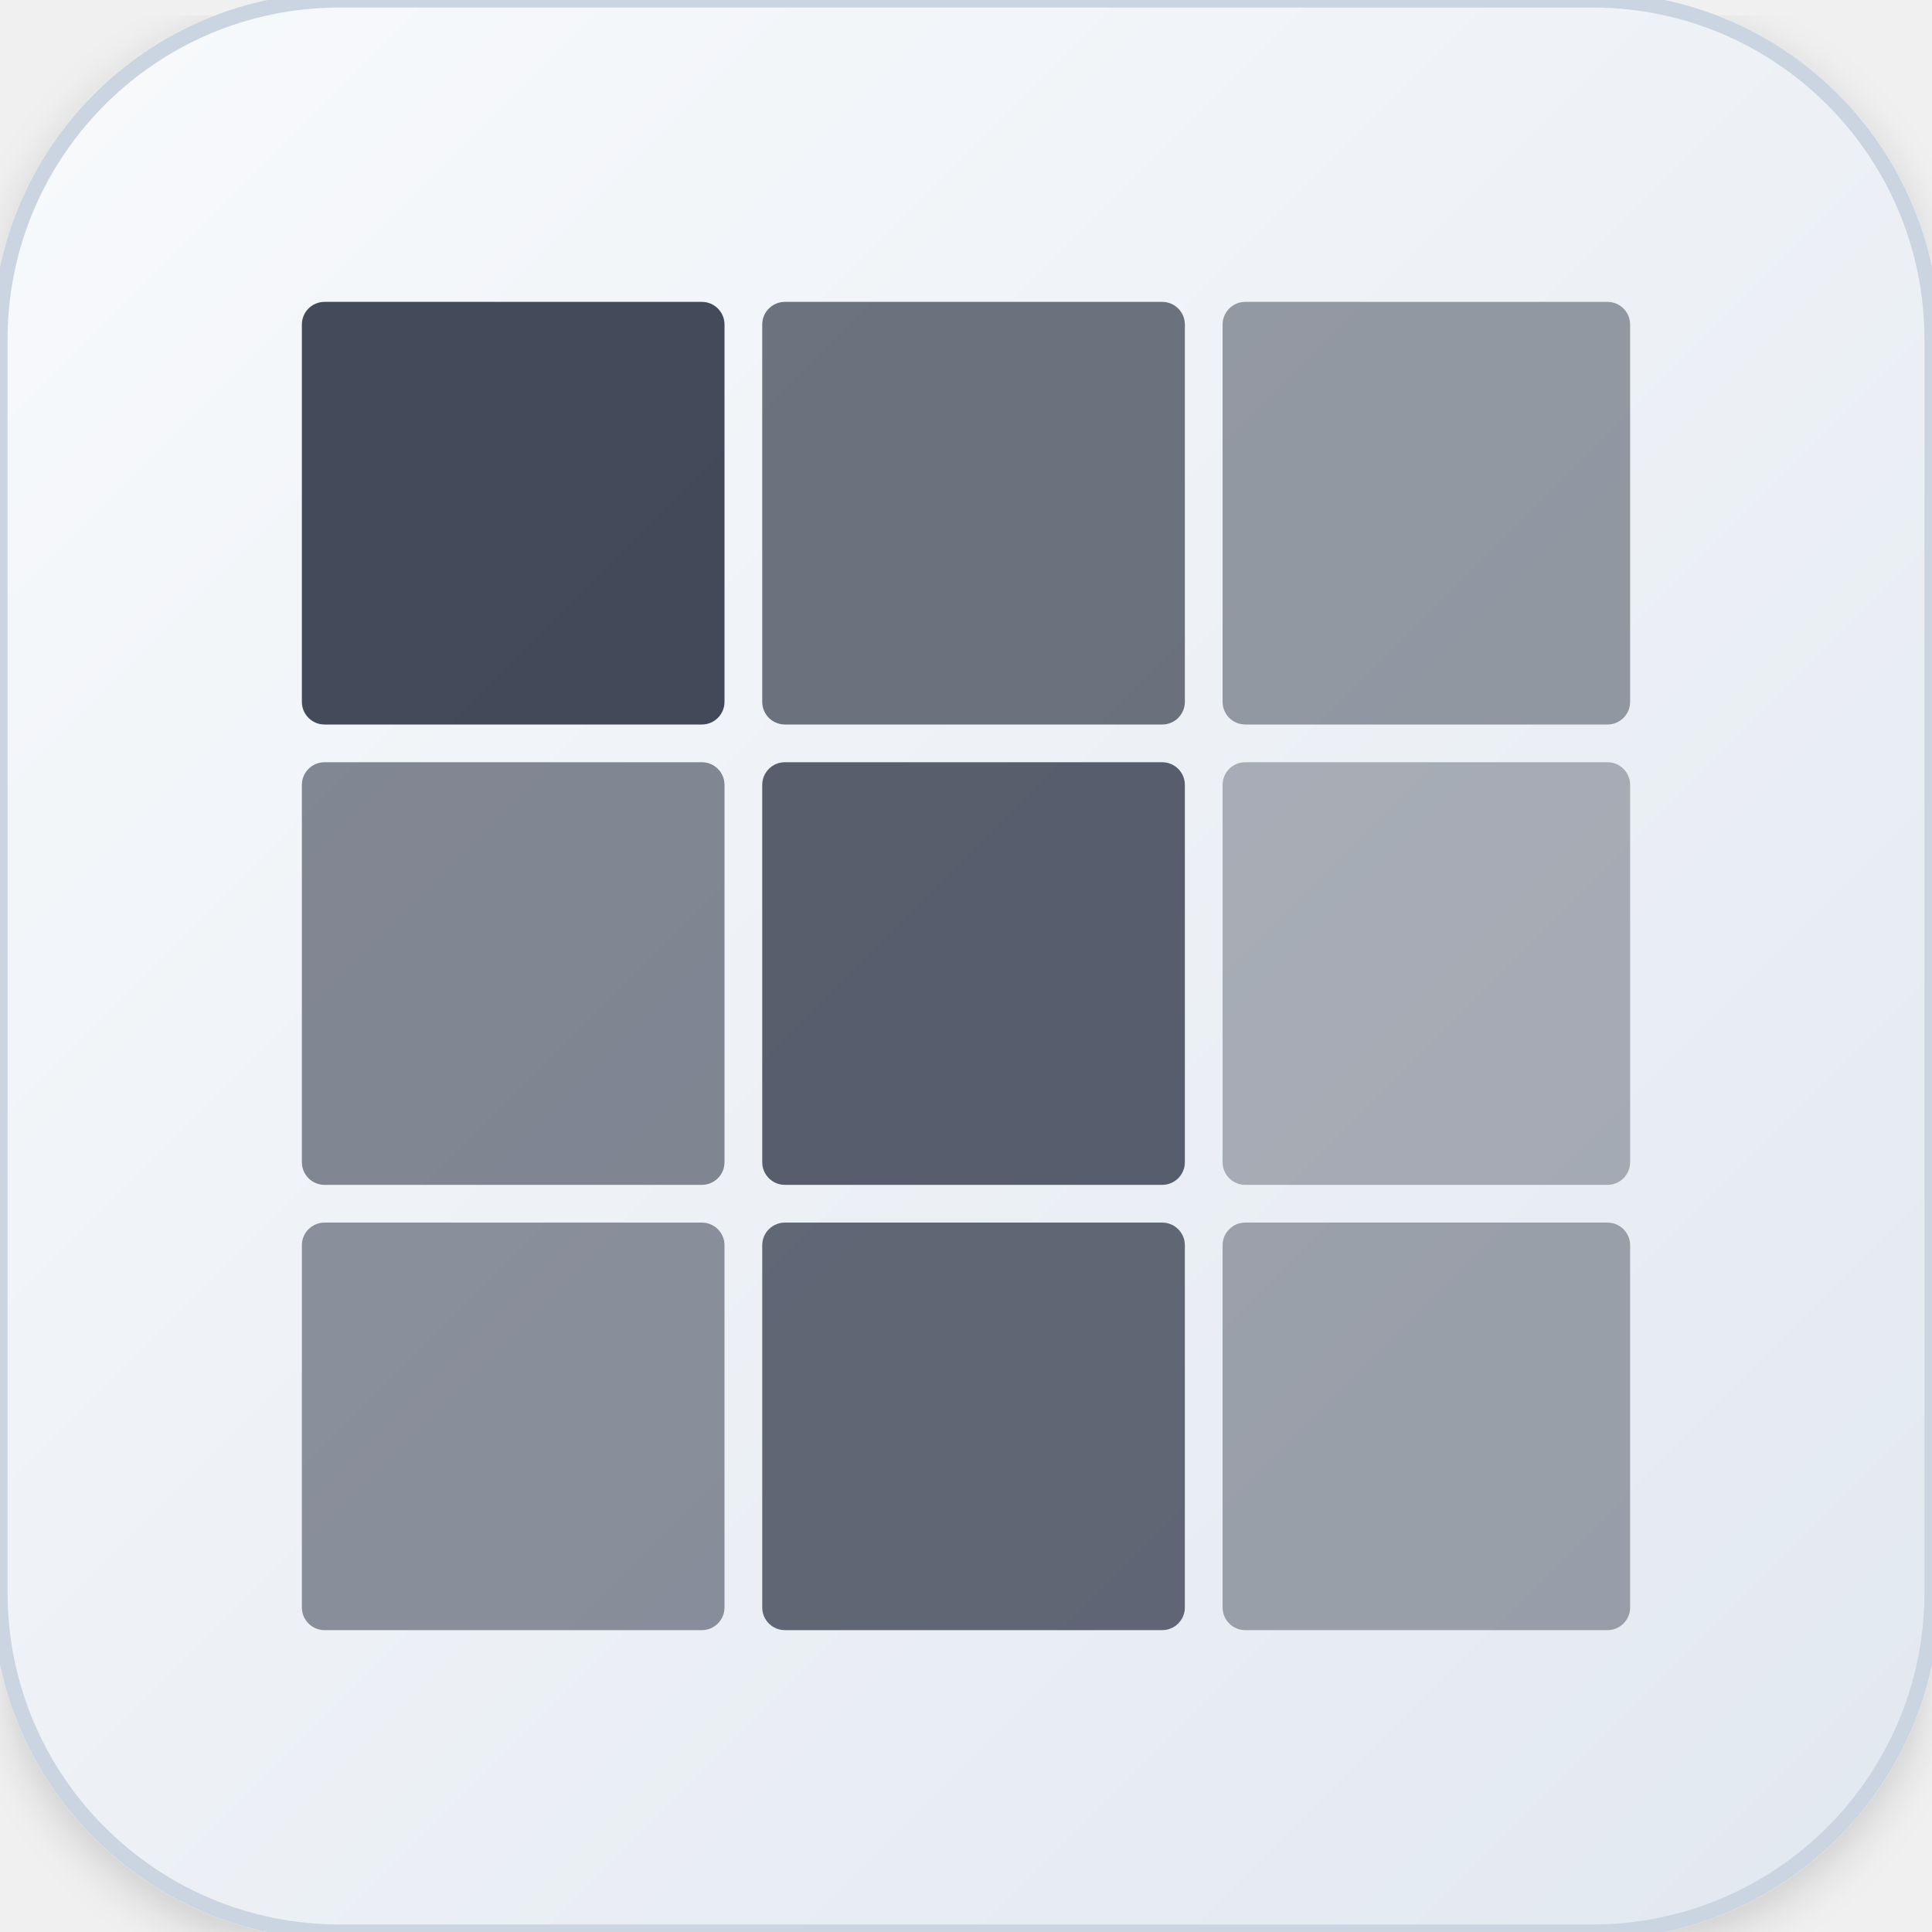
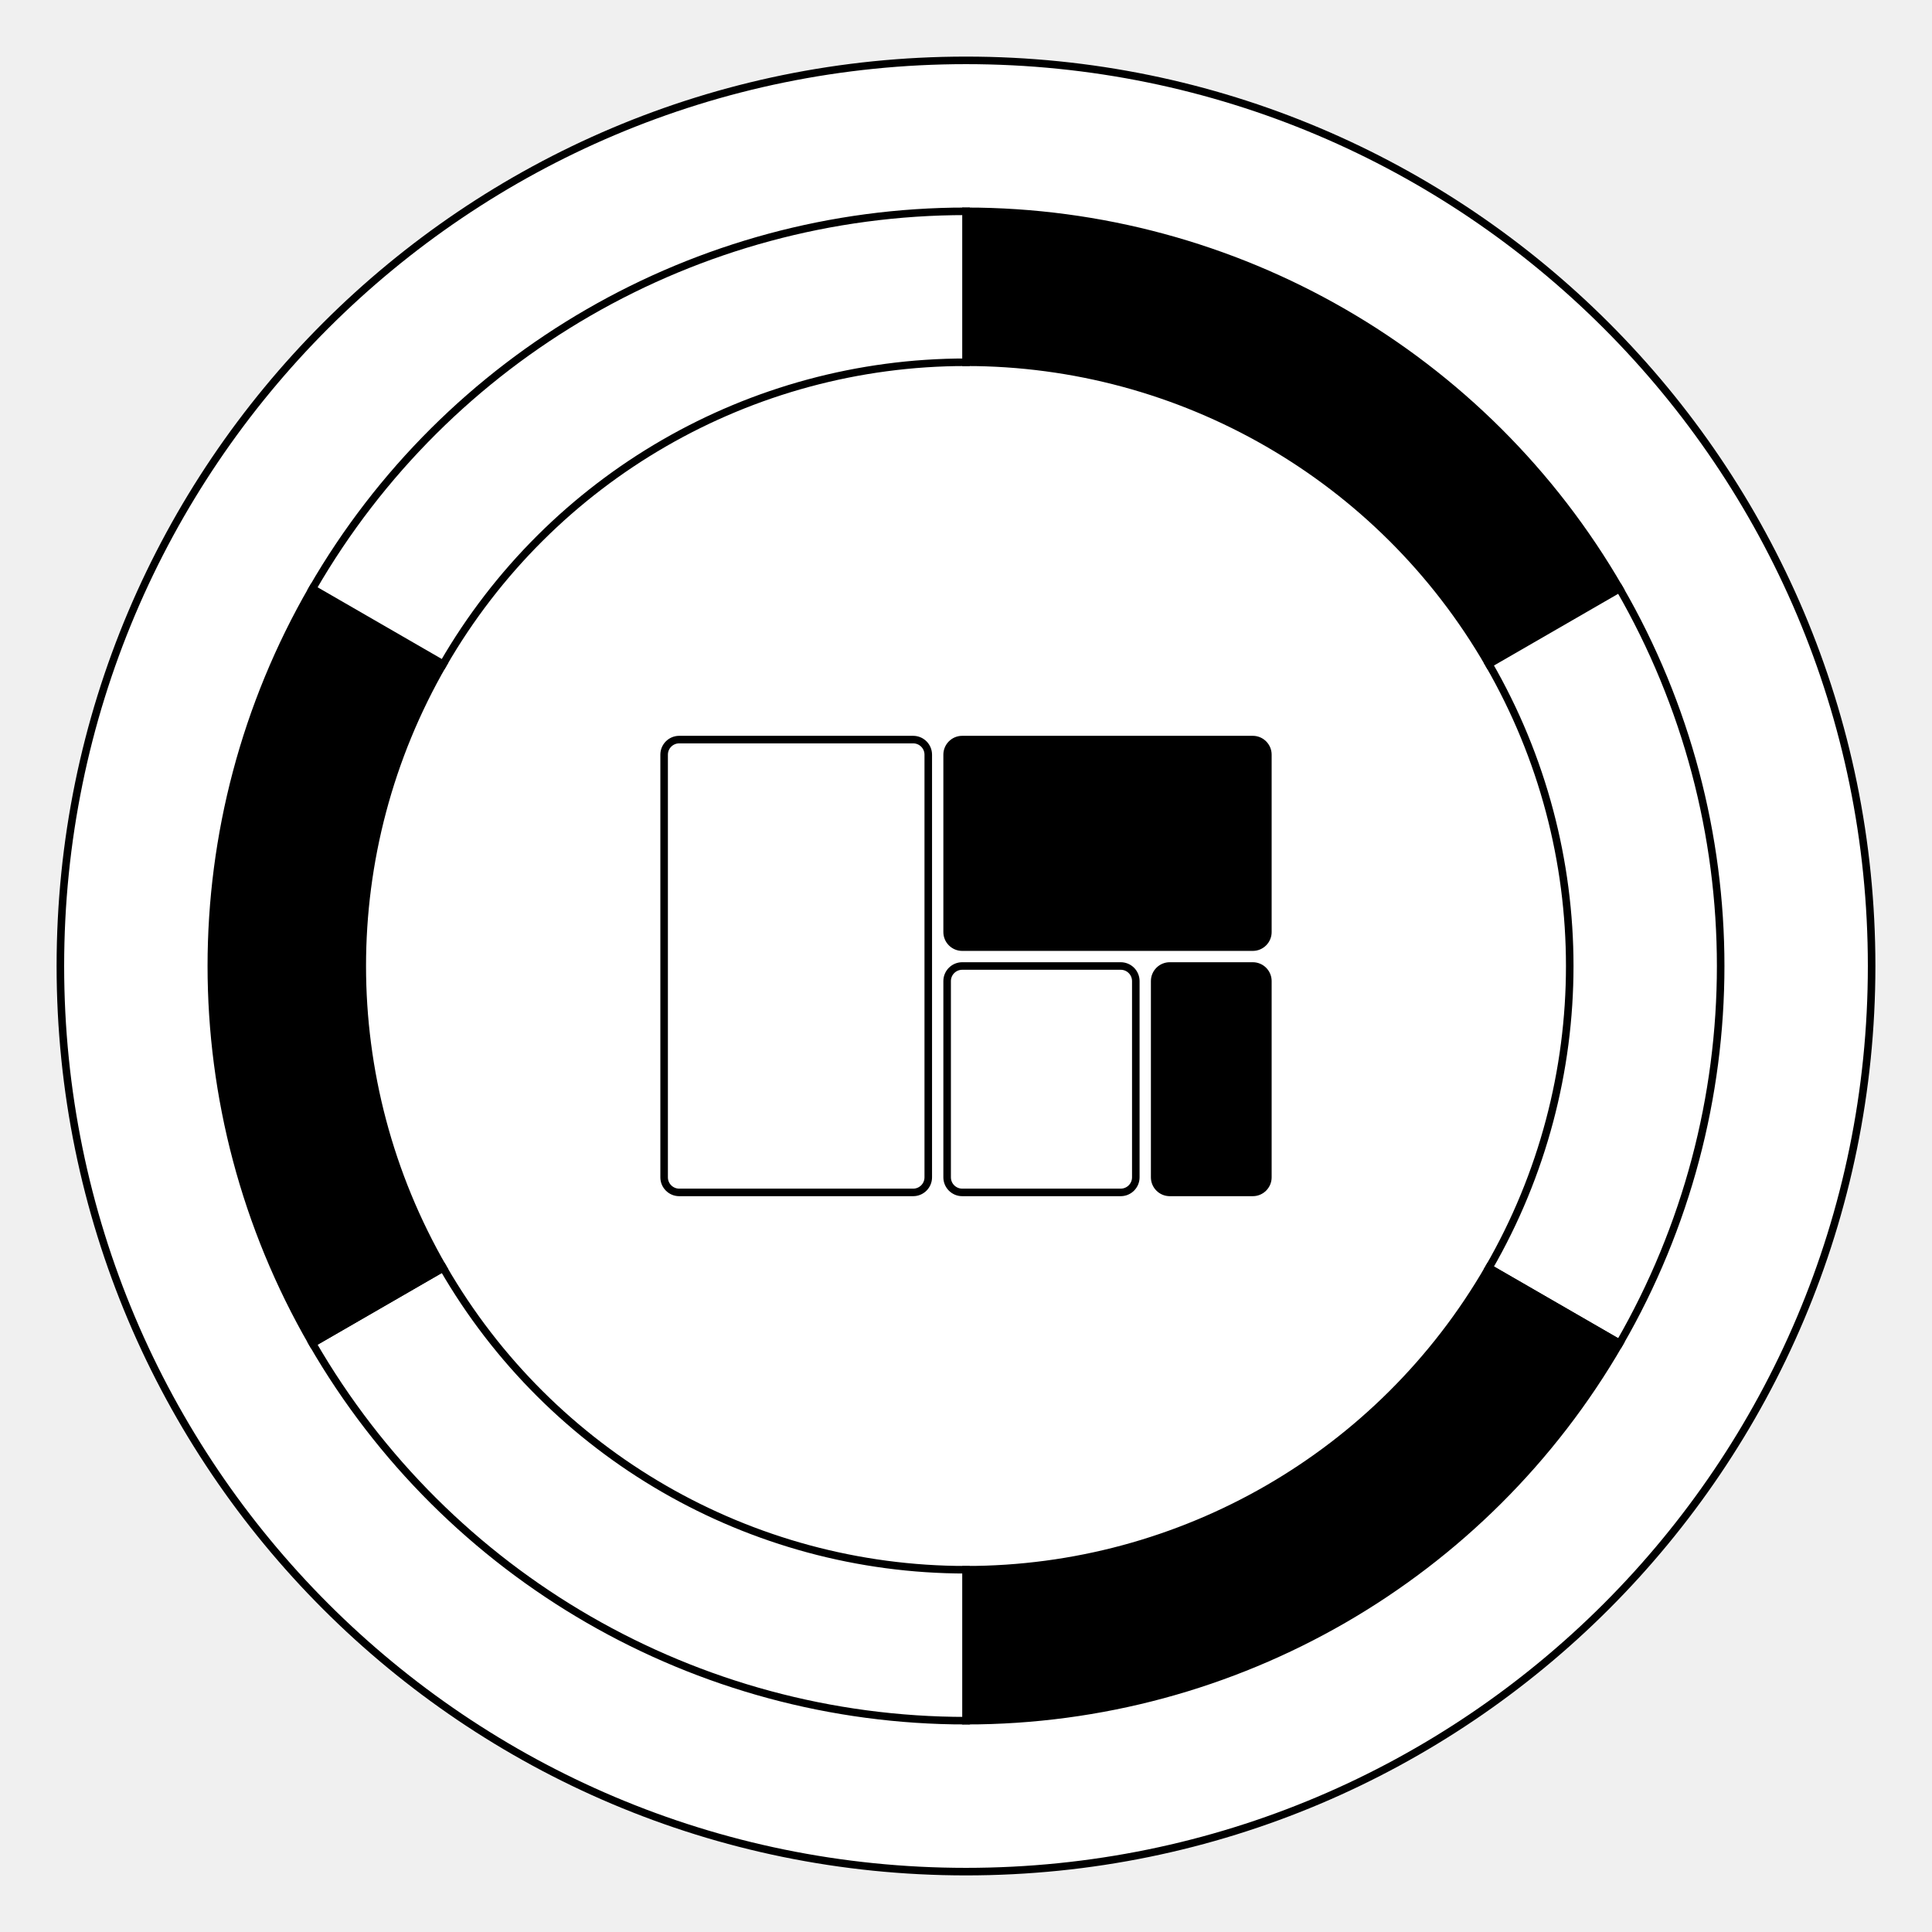
- <svg xmlns="http://www.w3.org/2000/svg" width="1024" height="1024" viewBox="0 0 1024 1024" fill="none">
-   <defs>
-     <filter id="shadow" x="-20%" y="-20%" width="140%" height="140%">
-       <feDropShadow dx="0" dy="8" stdDeviation="12" flood-opacity="0.15" />
-     </filter>
-     <linearGradient id="bgGradient" x1="0%" y1="0%" x2="100%" y2="100%">
-       <stop offset="0%" style="stop-color:#f8fafc;stop-opacity:1" />
-       <stop offset="100%" style="stop-color:#e2e8f0;stop-opacity:1" />
-     </linearGradient>
-   </defs>
-   <rect width="1024" height="1024" rx="180" ry="180" fill="url(#bgGradient)" stroke="#cbd5e1" stroke-width="8" filter="url(#shadow)" />
-   <g transform="translate(160, 160)">
-     <rect x="0" y="0" width="224" height="224" rx="12" fill="rgba(15, 23, 42, 0.85)" opacity="0.9" />
-     <rect x="244" y="0" width="224" height="224" rx="12" fill="rgba(15, 23, 42, 0.65)" opacity="0.9" />
-     <rect x="488" y="0" width="216" height="224" rx="12" fill="rgba(15, 23, 42, 0.45)" opacity="0.9" />
-     <rect x="0" y="244" width="224" height="224" rx="12" fill="rgba(15, 23, 42, 0.55)" opacity="0.9" />
-     <rect x="244" y="244" width="224" height="224" rx="12" fill="rgba(15, 23, 42, 0.75)" opacity="0.9" />
-     <rect x="488" y="244" width="216" height="224" rx="12" fill="rgba(15, 23, 42, 0.35)" opacity="0.9" />
-     <rect x="0" y="488" width="224" height="216" rx="12" fill="rgba(15, 23, 42, 0.50)" opacity="0.9" />
-     <rect x="244" y="488" width="224" height="216" rx="12" fill="rgba(15, 23, 42, 0.70)" opacity="0.9" />
-     <rect x="488" y="488" width="216" height="216" rx="12" fill="rgba(15, 23, 42, 0.40)" opacity="0.9" />
+ <svg xmlns="http://www.w3.org/2000/svg" width="512" height="512" viewBox="0 0 512 512">
+   <circle cx="256" cy="256" r="240" fill="#ffffff" stroke="#000000" stroke-width="2" />
+   <g transform="translate(256,256)" stroke="#000000" stroke-width="2" fill="none">
+     <path d="M 0,-200 A 200,200 0 0,1 173.2,-100 L 138.56,-80 A 160,160 0 0,0 0,-160 Z" fill="#000000" />
+     <path d="M 173.2,-100 A 200,200 0 0,1 173.2,100 L 138.56,80 A 160,160 0 0,0 138.56,-80 Z" fill="#ffffff" />
+     <path d="M 173.2,100 A 200,200 0 0,1 0,200 L 0,160 A 160,160 0 0,0 138.56,80 Z" fill="#000000" />
+     <path d="M 0,200 A 200,200 0 0,1 -173.2,100 L -138.56,80 A 160,160 0 0,0 0,160 Z" fill="#ffffff" />
+     <path d="M -173.2,100 A 200,200 0 0,1 -173.2,-100 L -138.56,-80 A 160,160 0 0,0 -138.56,80 Z" fill="#000000" />
+     <path d="M -173.2,-100 A 200,200 0 0,1 0,-200 L 0,-160 A 160,160 0 0,0 -138.56,-80 Z" fill="#ffffff" />
+   </g>
+   <g transform="translate(256,256)" stroke="#000000" stroke-width="2">
+     <rect x="-80" y="-60" width="70" height="120" rx="4" fill="#ffffff" />
+     <rect x="-5" y="-60" width="85" height="55" rx="4" fill="#000000" />
+     <rect x="-5" y="0" width="50" height="60" rx="4" fill="#ffffff" />
+     <rect x="50" y="0" width="30" height="60" rx="4" fill="#000000" />
  </g>
</svg>
